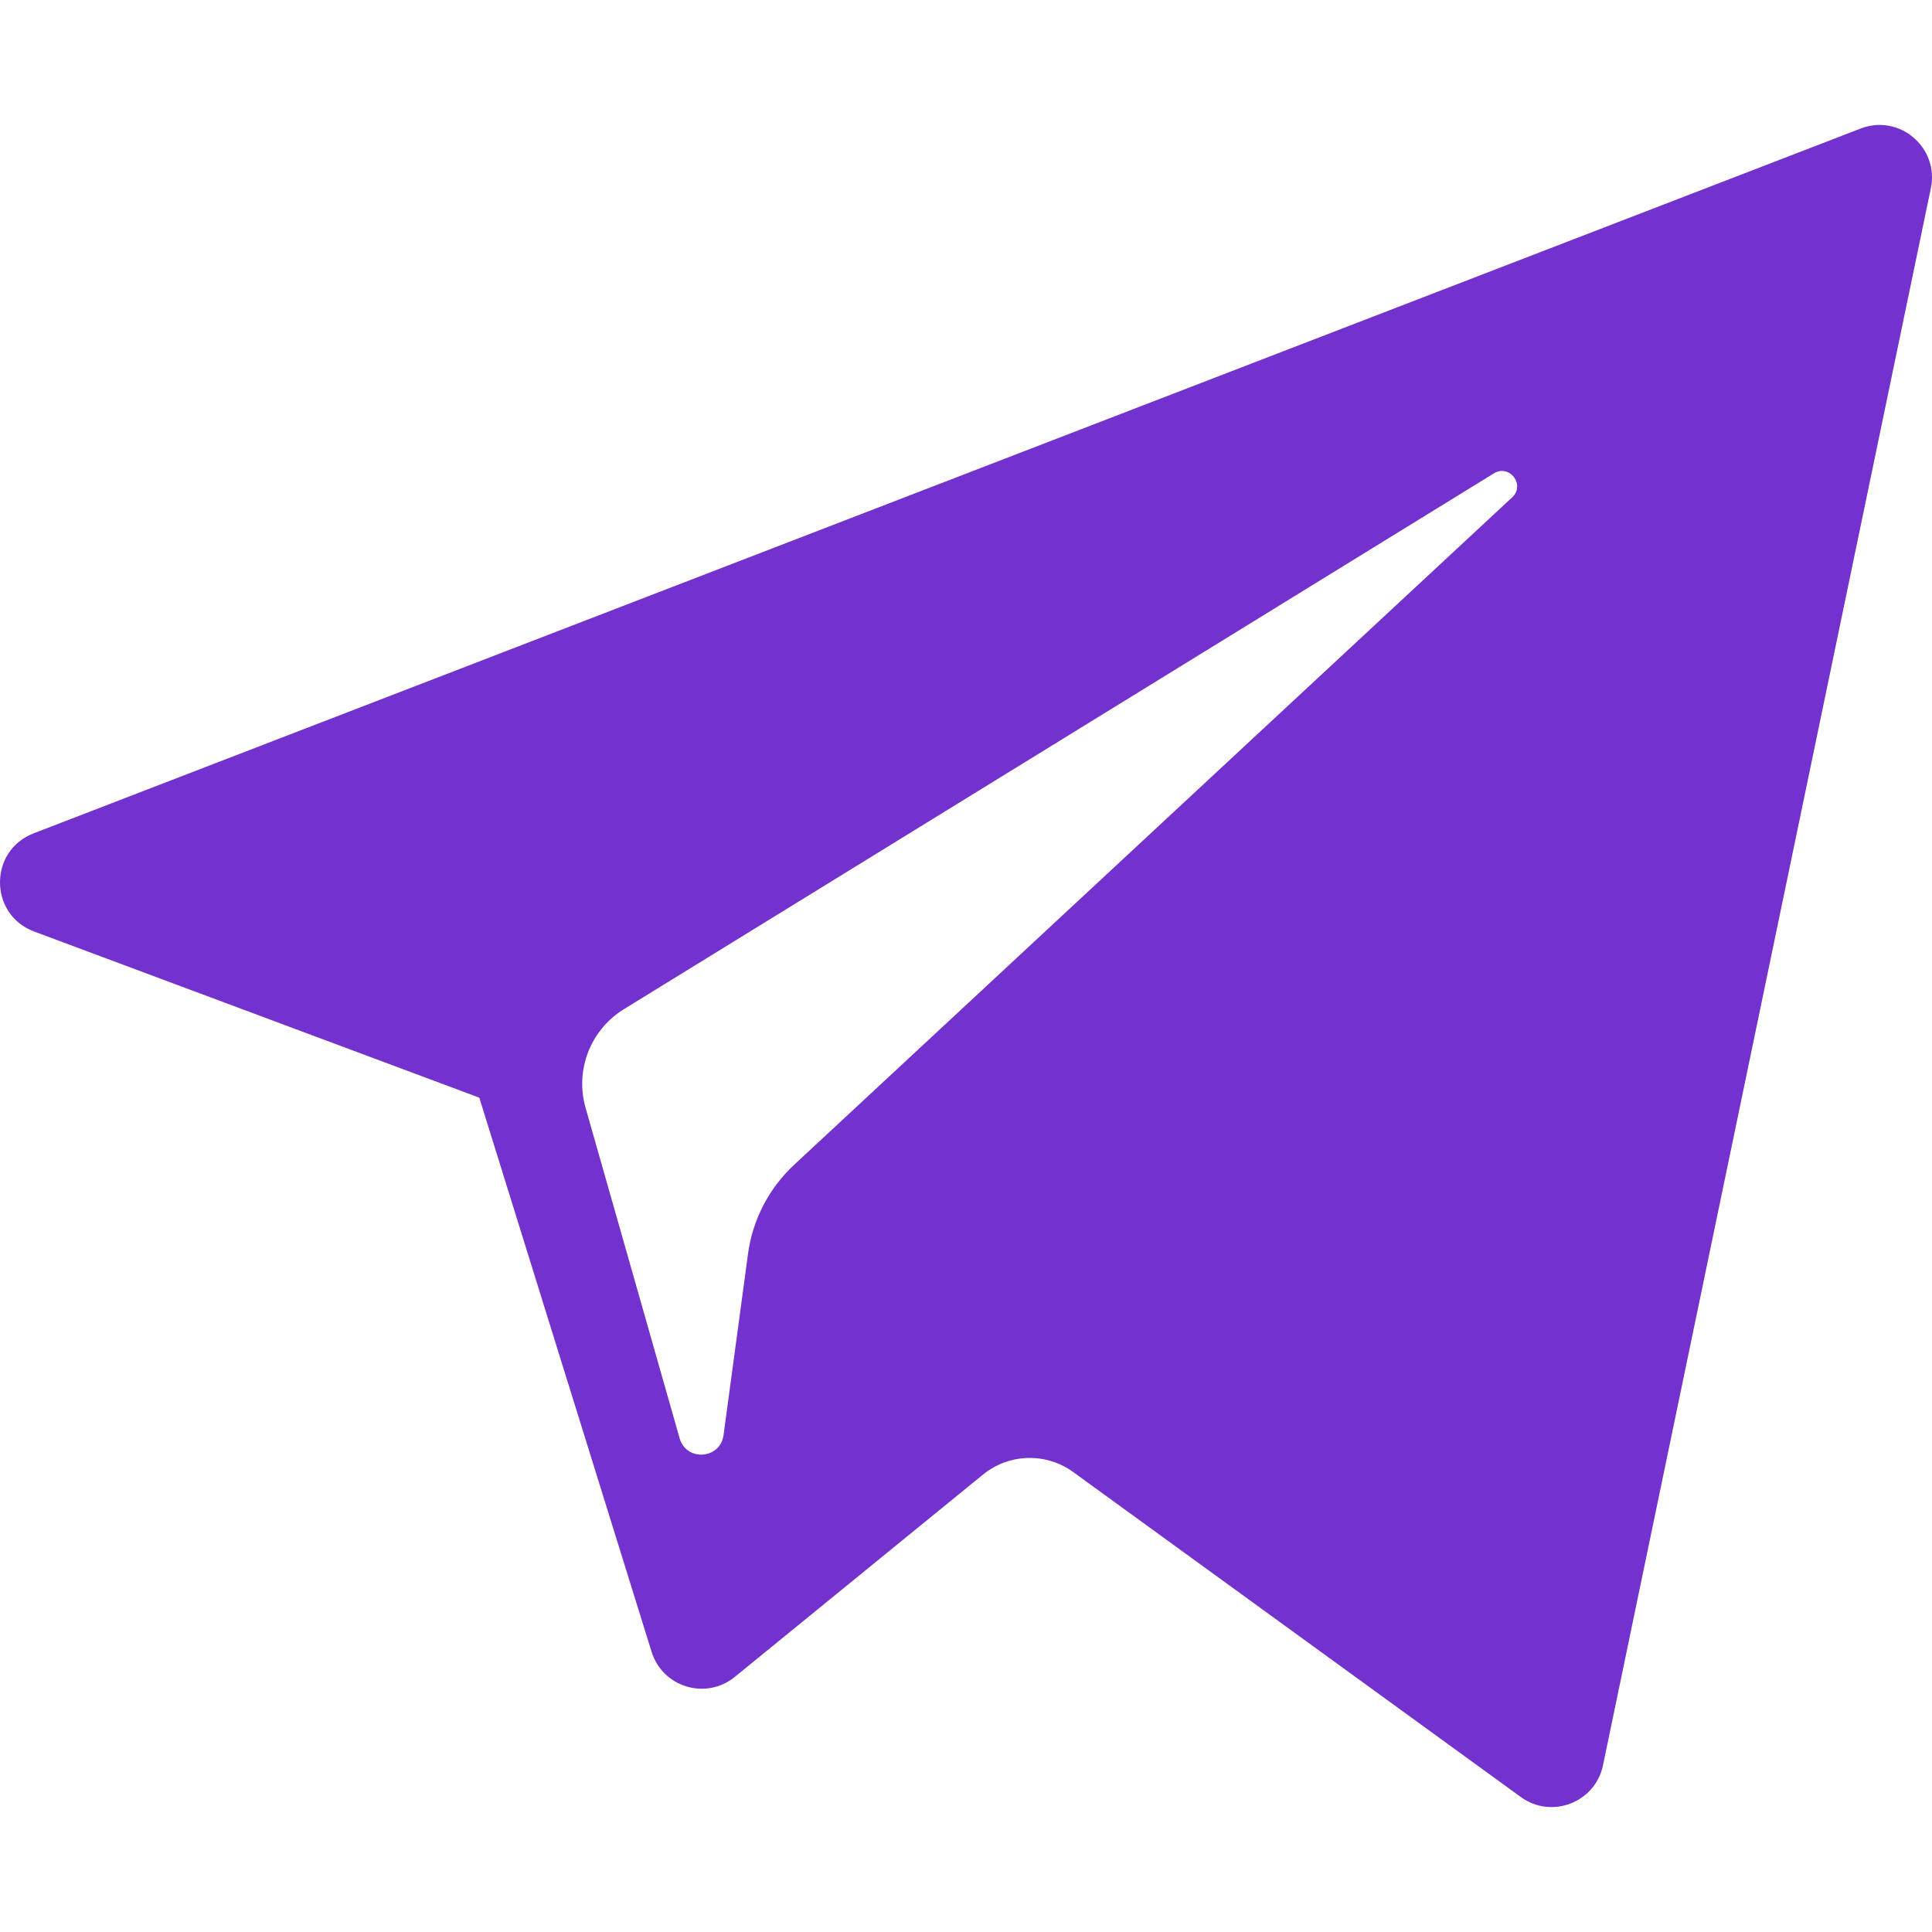
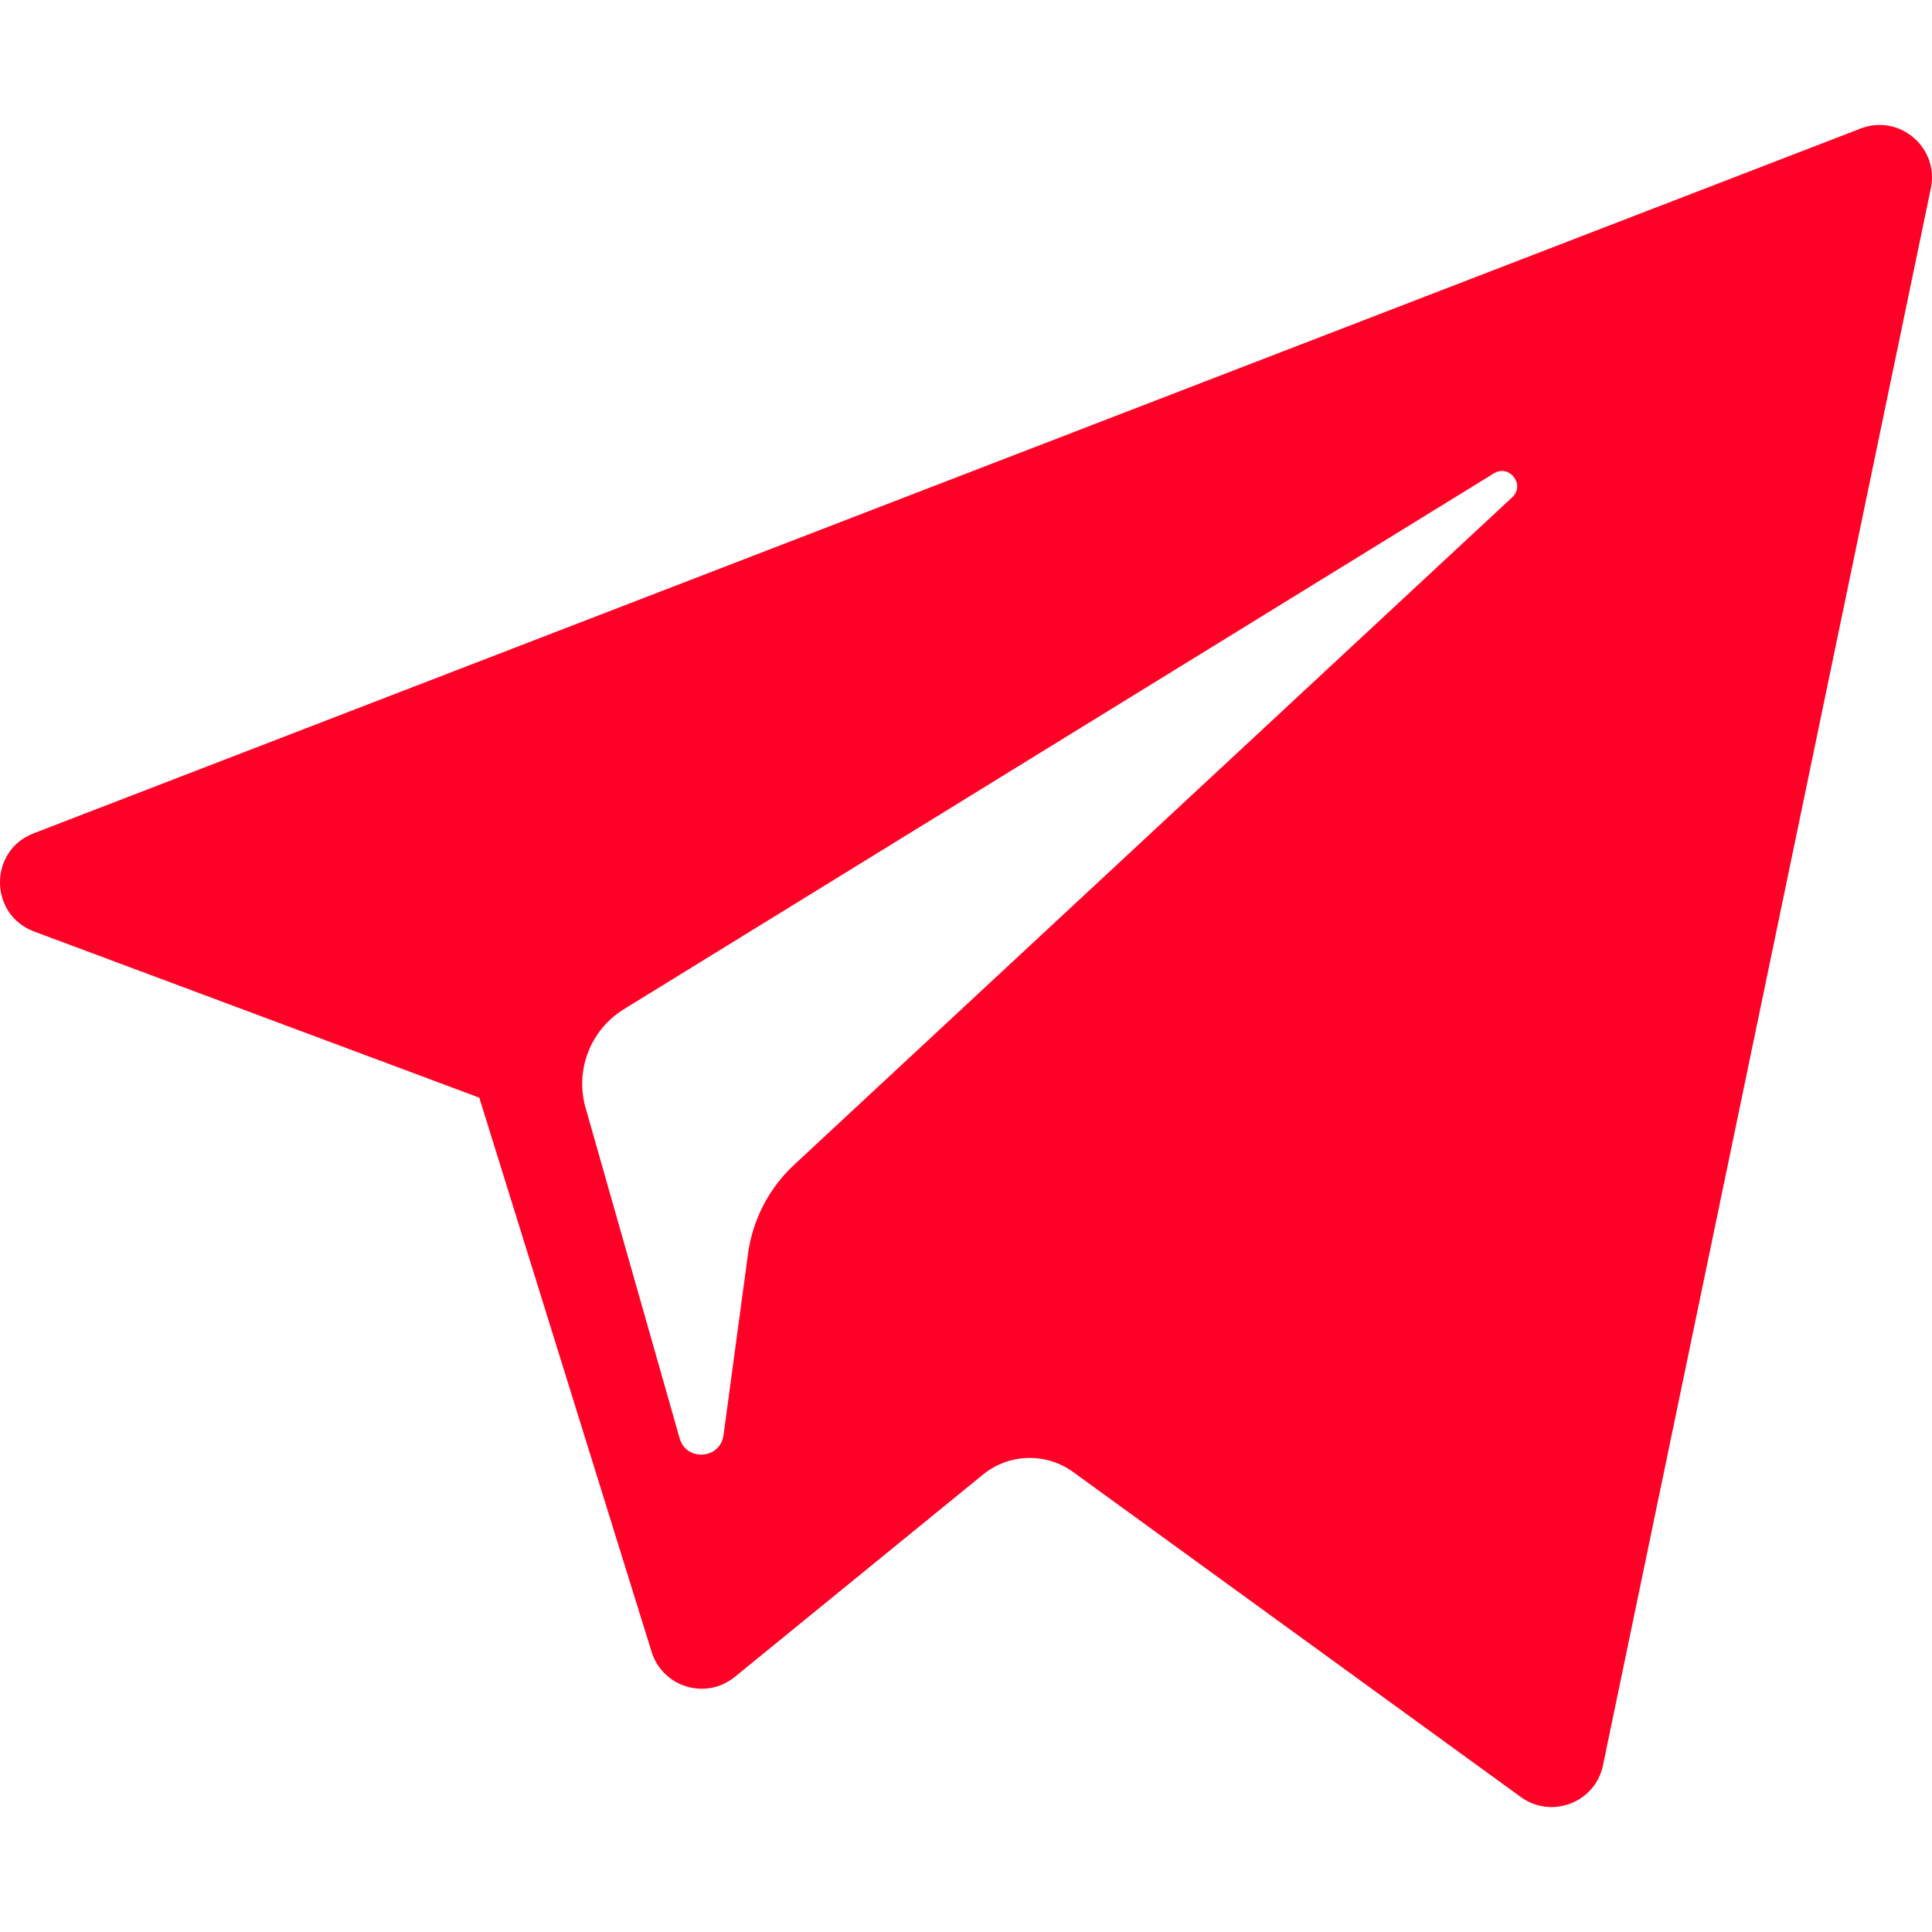
- <svg xmlns="http://www.w3.org/2000/svg" viewBox="0 0 300 300" width="512" height="512">
-   <path d="M5.299 144.645l69.126 25.8 26.756 86.047c1.712 5.511 8.451 7.548 12.924 3.891l38.532-31.412a11.496 11.496 0 0 1 14.013-.391l69.498 50.457c4.785 3.478 11.564.856 12.764-4.926L299.823 29.22c1.31-6.316-4.896-11.585-10.91-9.259L5.218 129.402c-7.001 2.7-6.94 12.612.081 15.243zm91.57 12.066l135.098-83.207c2.428-1.491 4.926 1.792 2.841 3.726L123.313 180.87a23.112 23.112 0 0 0-7.163 13.829l-3.798 28.146c-.503 3.758-5.782 4.131-6.819.494l-14.607-51.325c-1.673-5.854.765-12.107 5.943-15.303z" fill="#7331ce" />
+ <svg xmlns="http://www.w3.org/2000/svg" width="300" height="300">
+   <path fill="none" d="M-1-1h582v402H-1z" />
+   <path fill="#ff0026" d="M5.299 144.645l69.126 25.8 26.756 86.047c1.712 5.511 8.451 7.548 12.924 3.891l38.532-31.412a11.496 11.496 0 0 1 14.013-.391l69.498 50.457c4.785 3.478 11.564.856 12.764-4.926L299.823 29.22c1.31-6.316-4.896-11.585-10.91-9.259L5.218 129.402c-7.001 2.7-6.94 12.612.081 15.243zm91.57 12.066l135.098-83.207c2.428-1.491 4.926 1.792 2.841 3.726L123.313 180.87a23.112 23.112 0 0 0-7.163 13.829l-3.798 28.146c-.503 3.758-5.782 4.131-6.819.494l-14.607-51.325c-1.673-5.854.765-12.107 5.943-15.303z" />
</svg>
